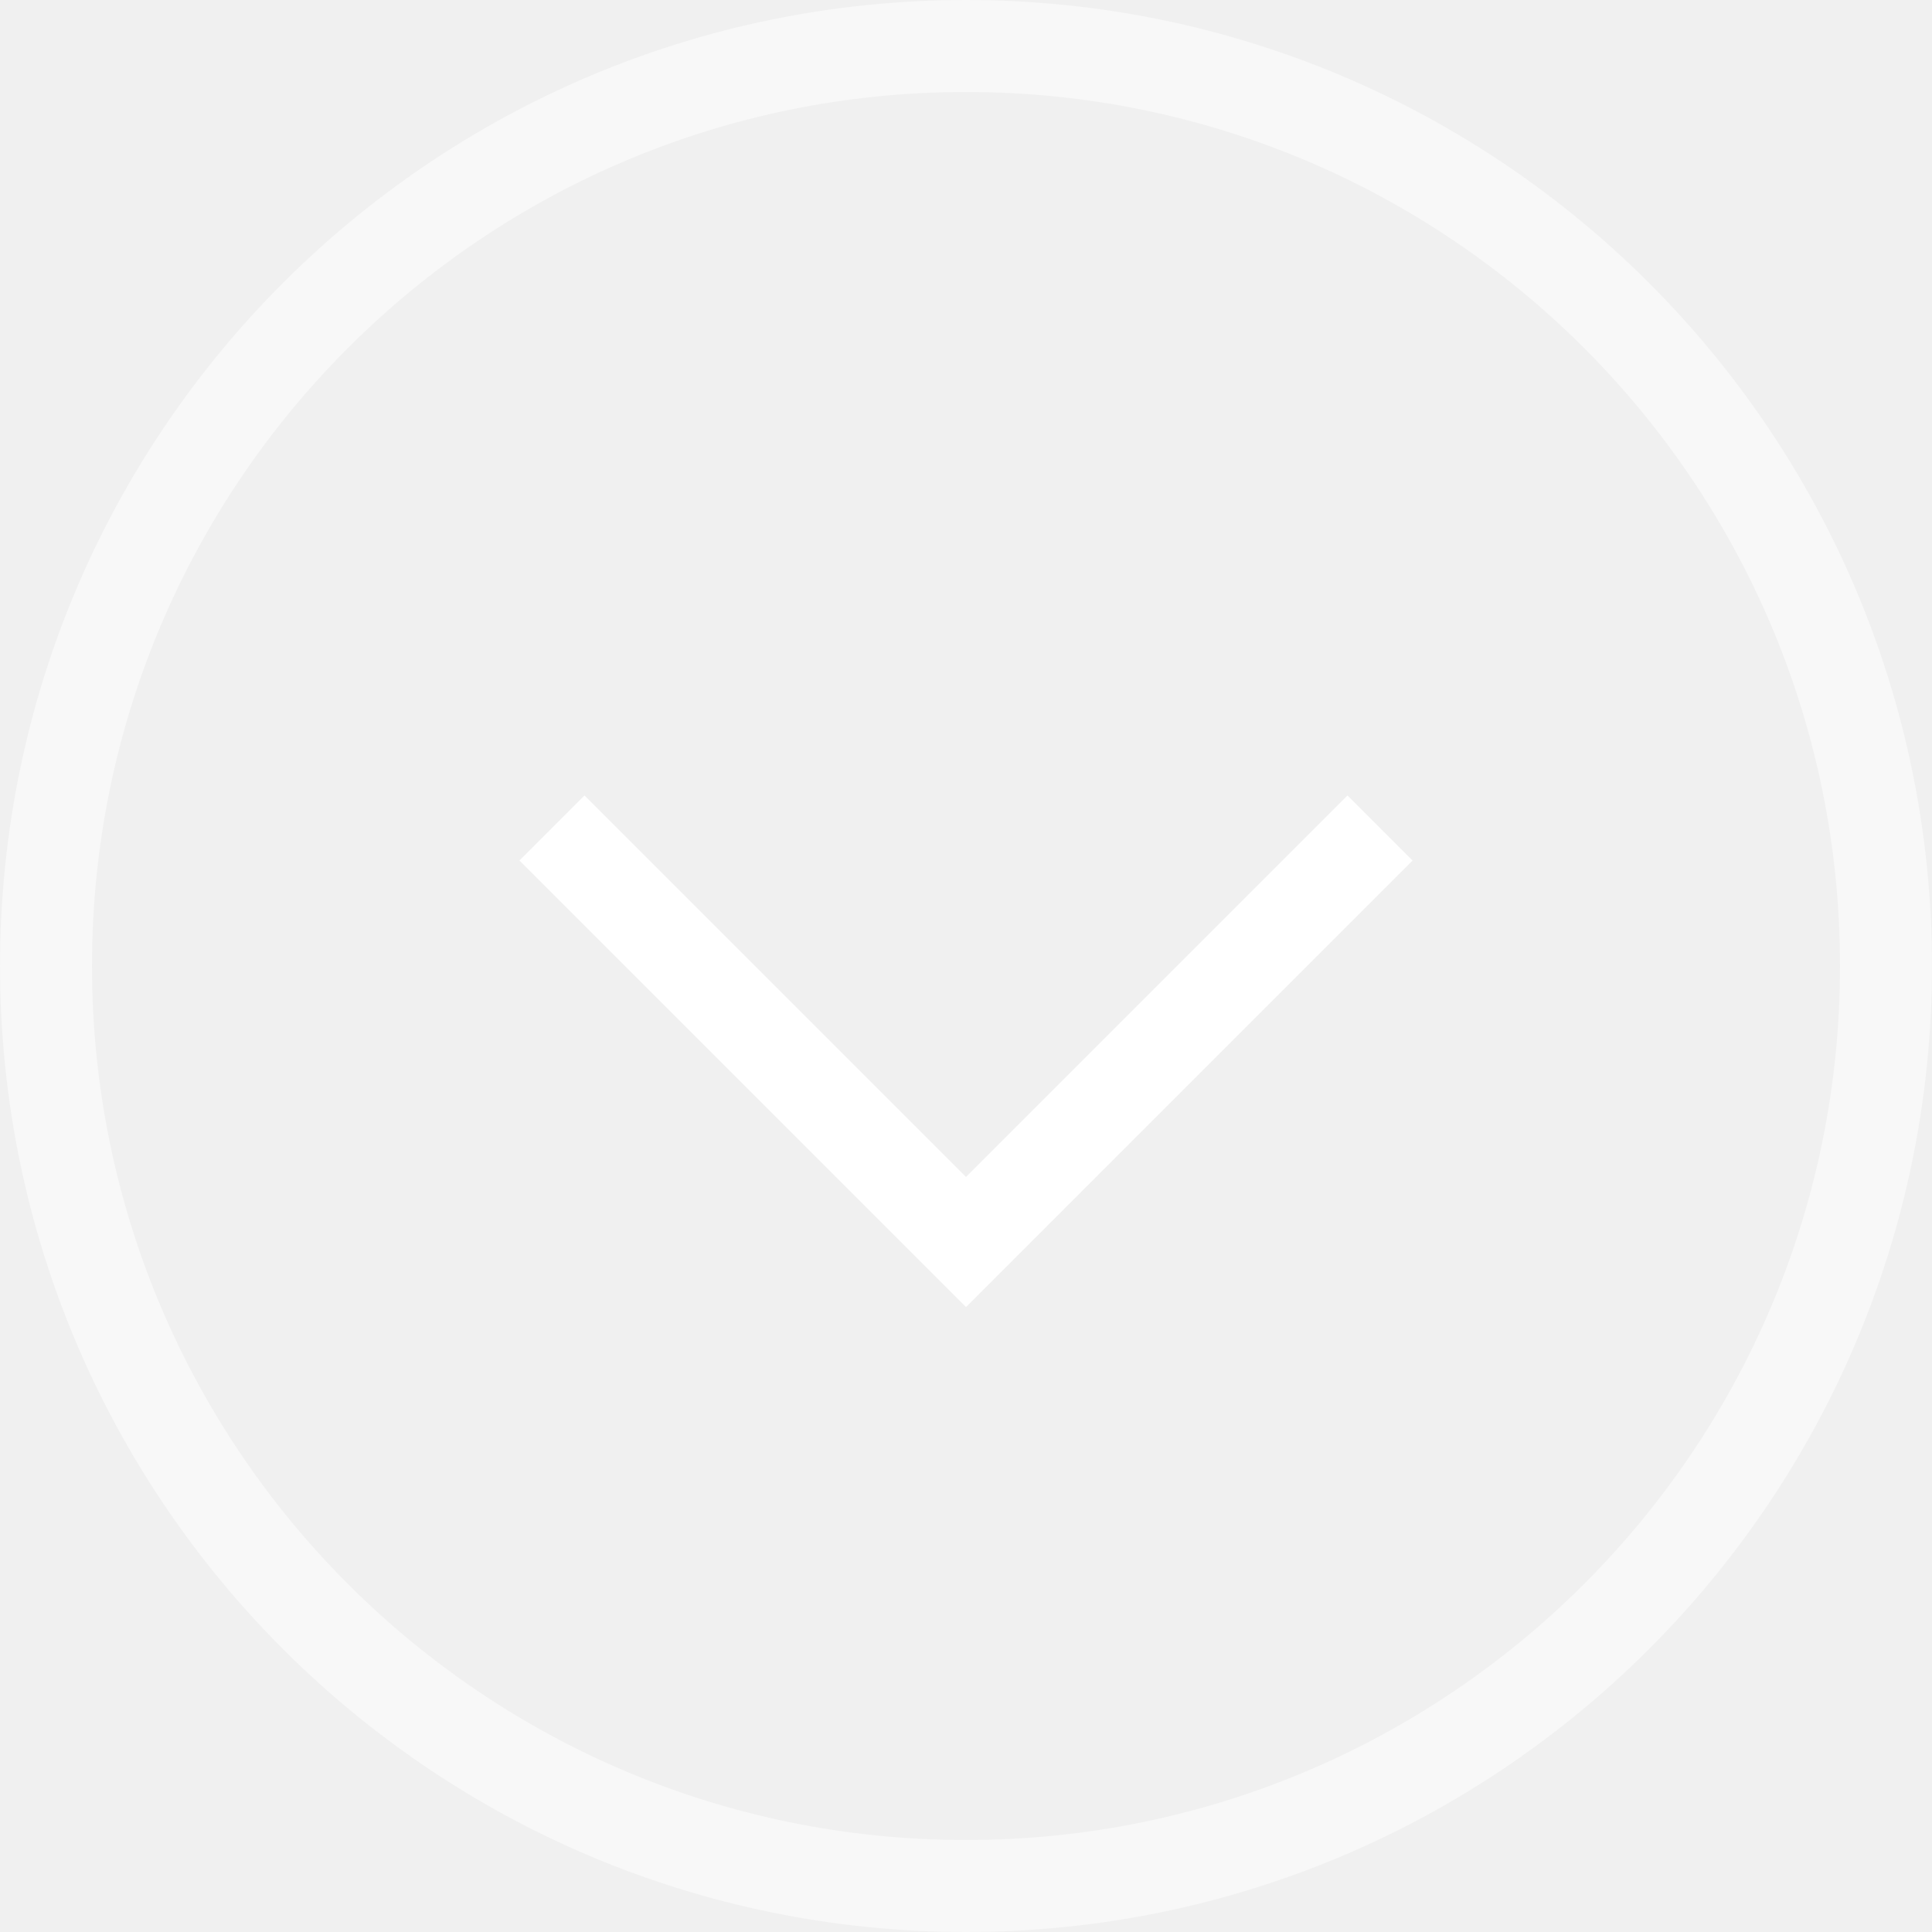
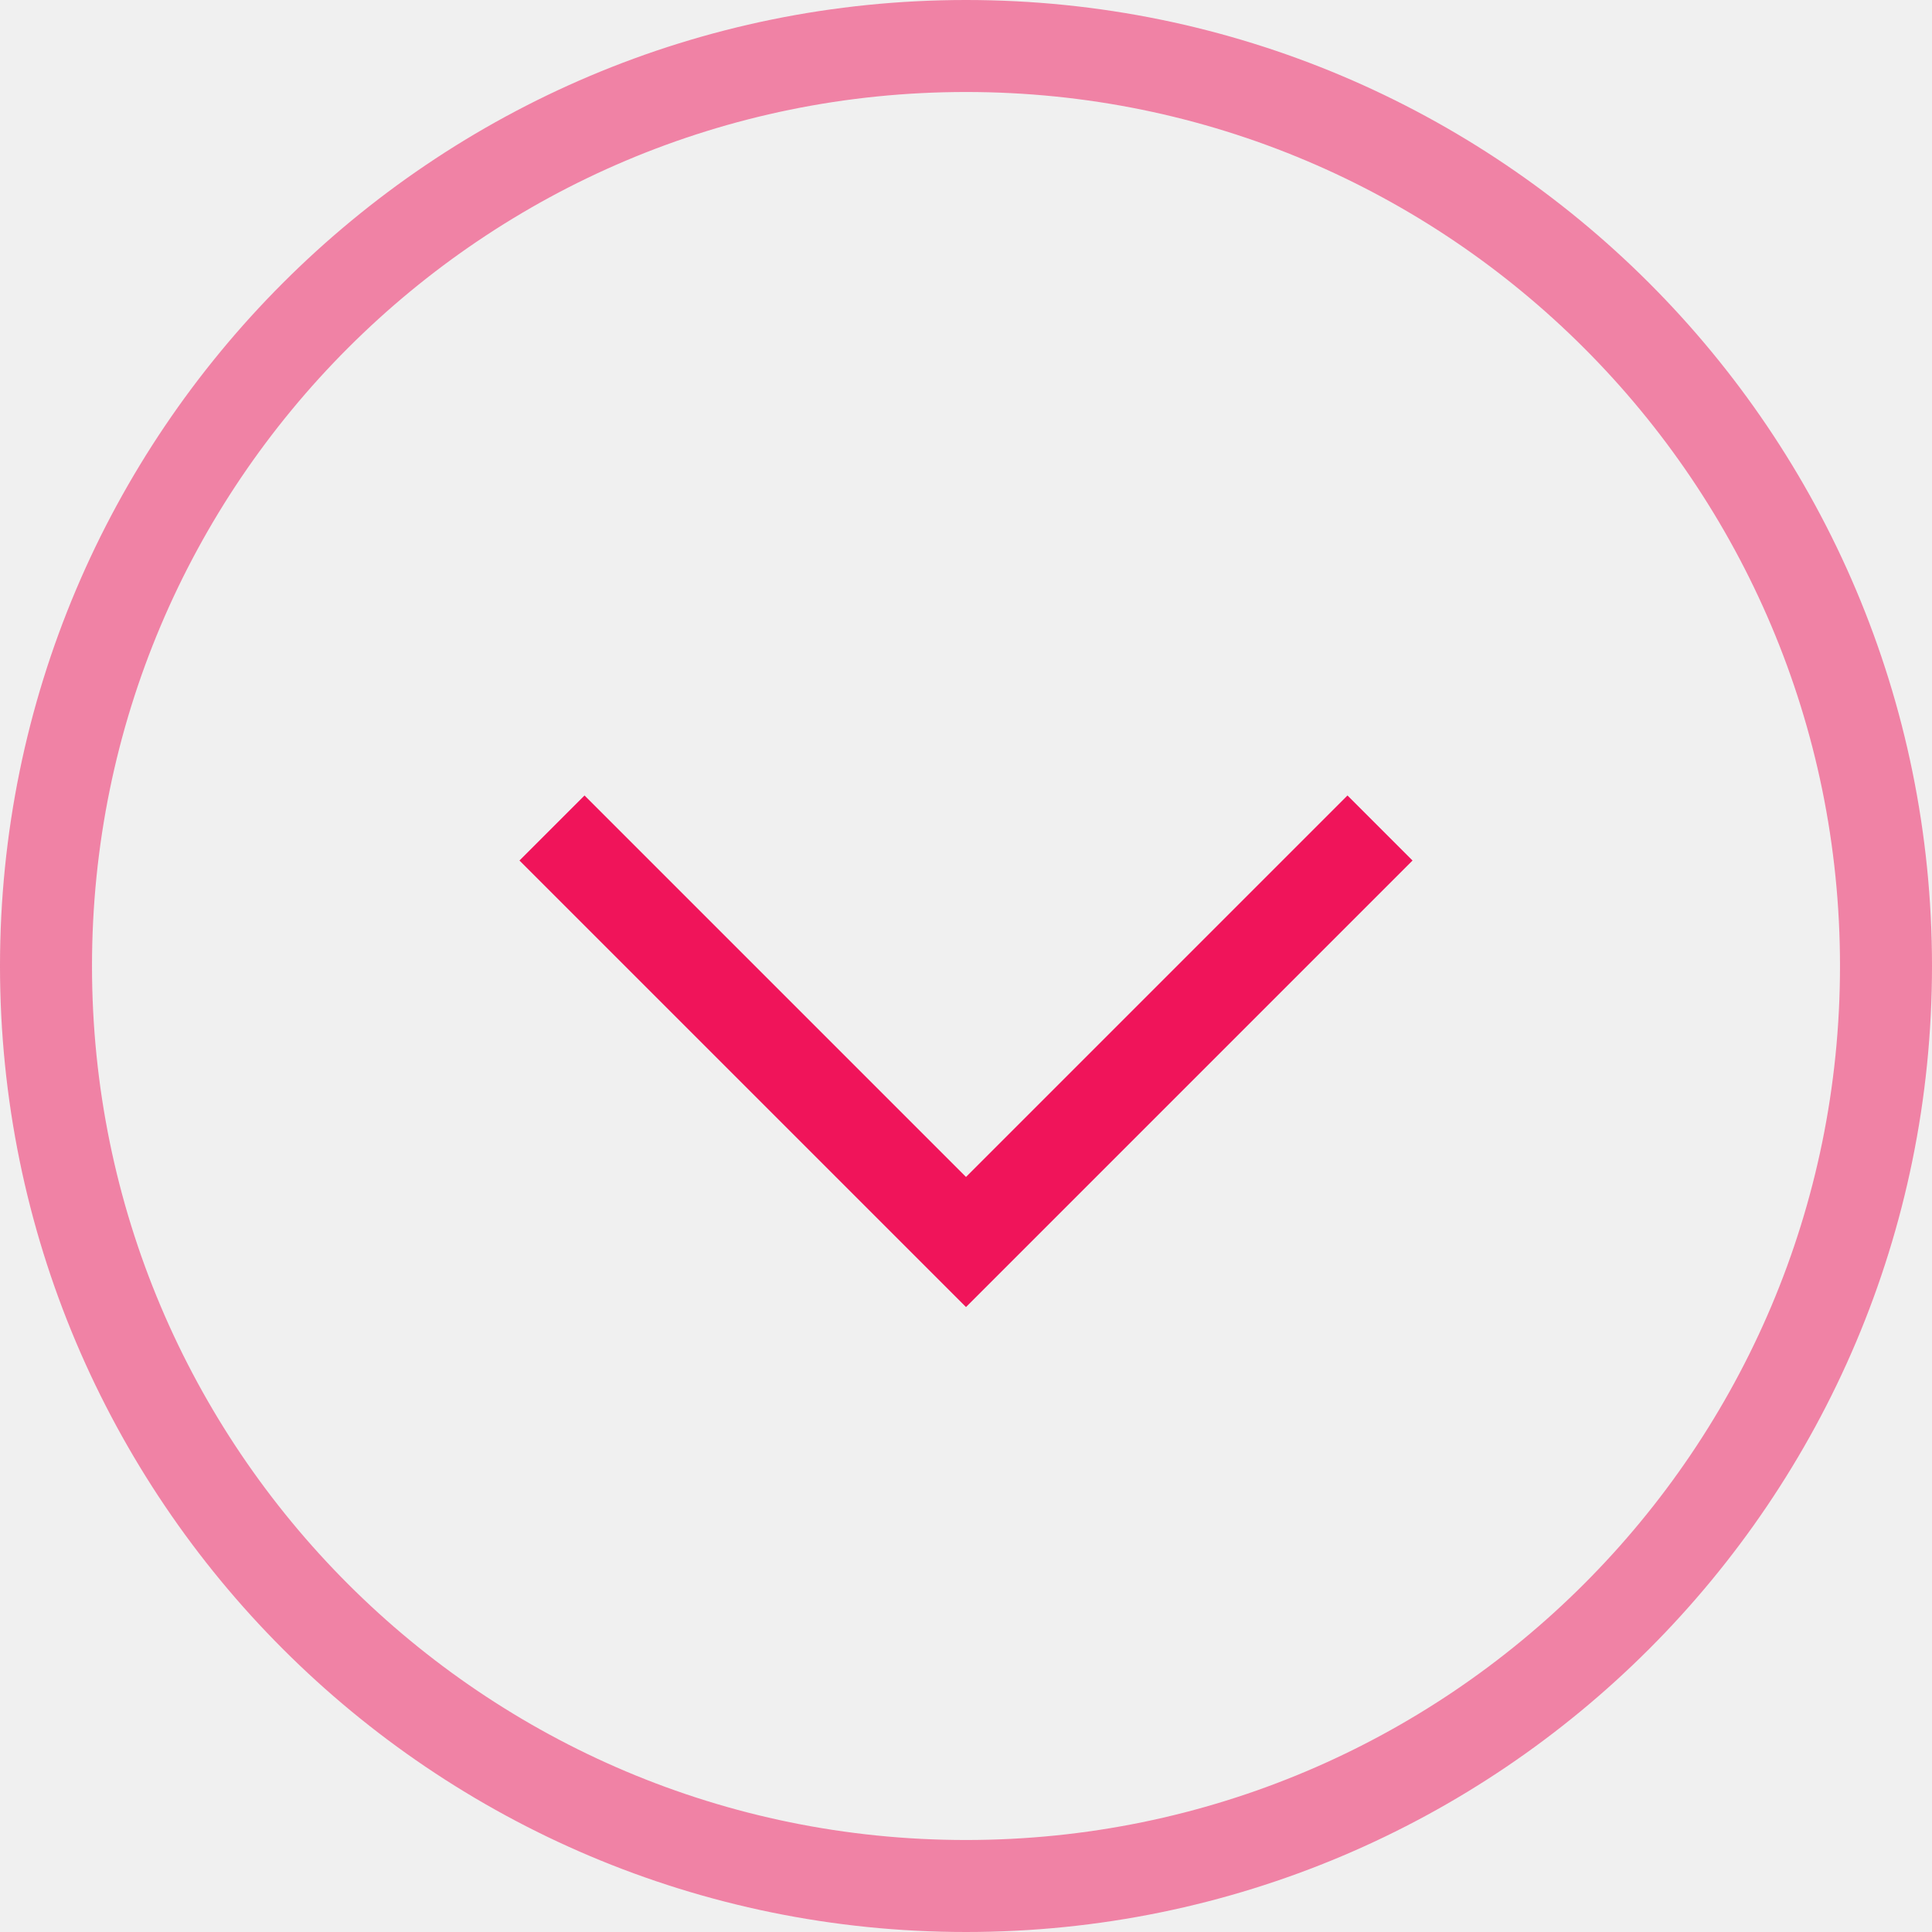
<svg xmlns="http://www.w3.org/2000/svg" width="42" height="42" viewBox="0 0 42 42" fill="none">
-   <g clip-path="url(#clip0_22728_11353)">
-     <circle opacity="0.5" cx="21" cy="21" r="20" stroke="white" stroke-width="2" />
-     <path d="M12 18L21 27L30 18" stroke="white" stroke-width="2" />
+   <g clip-path="url(#clip0_22733_3960)">
+     <circle opacity="0.5" cx="21" cy="21" r="20" stroke="#F0145A" stroke-width="2" />
+     <path d="M12 18L21 27L30 18" stroke="#F0145A" stroke-width="2" />
  </g>
  <defs>
-     <clipPath id="clip0_22728_11353">
+     <clipPath id="clip0_22733_3960">
      <rect width="42" height="42" fill="white" />
    </clipPath>
  </defs>
</svg>
